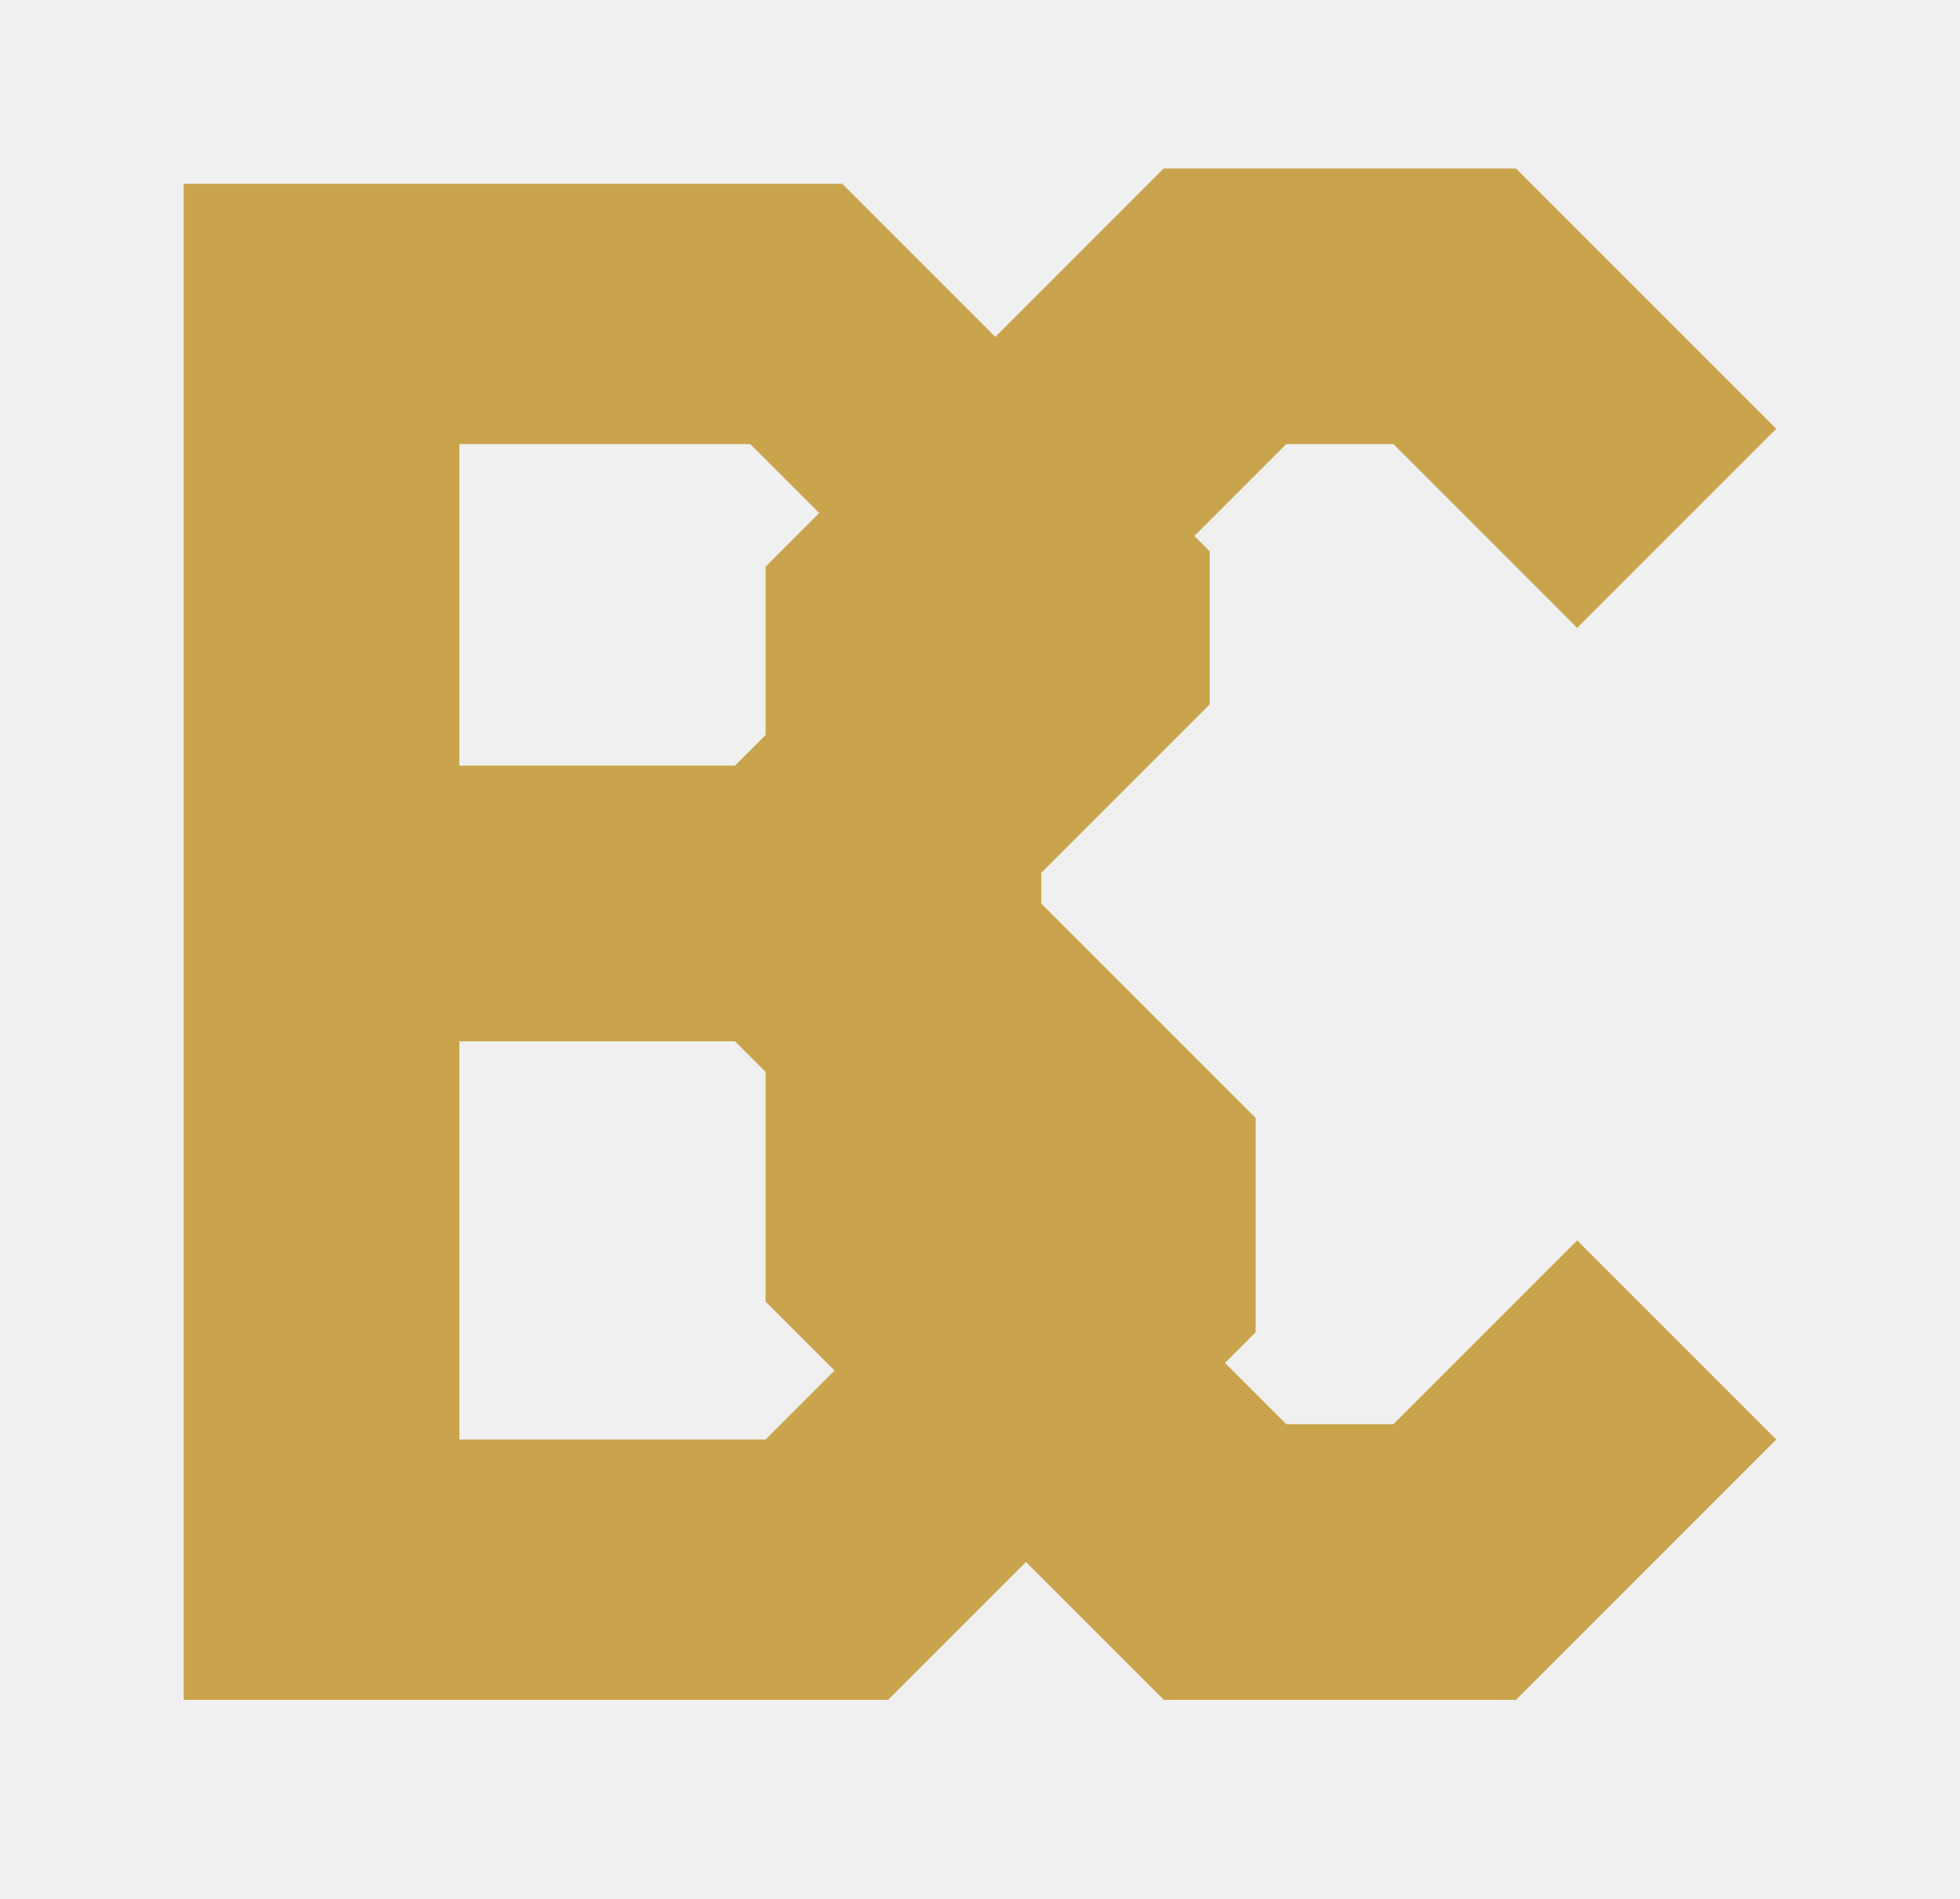
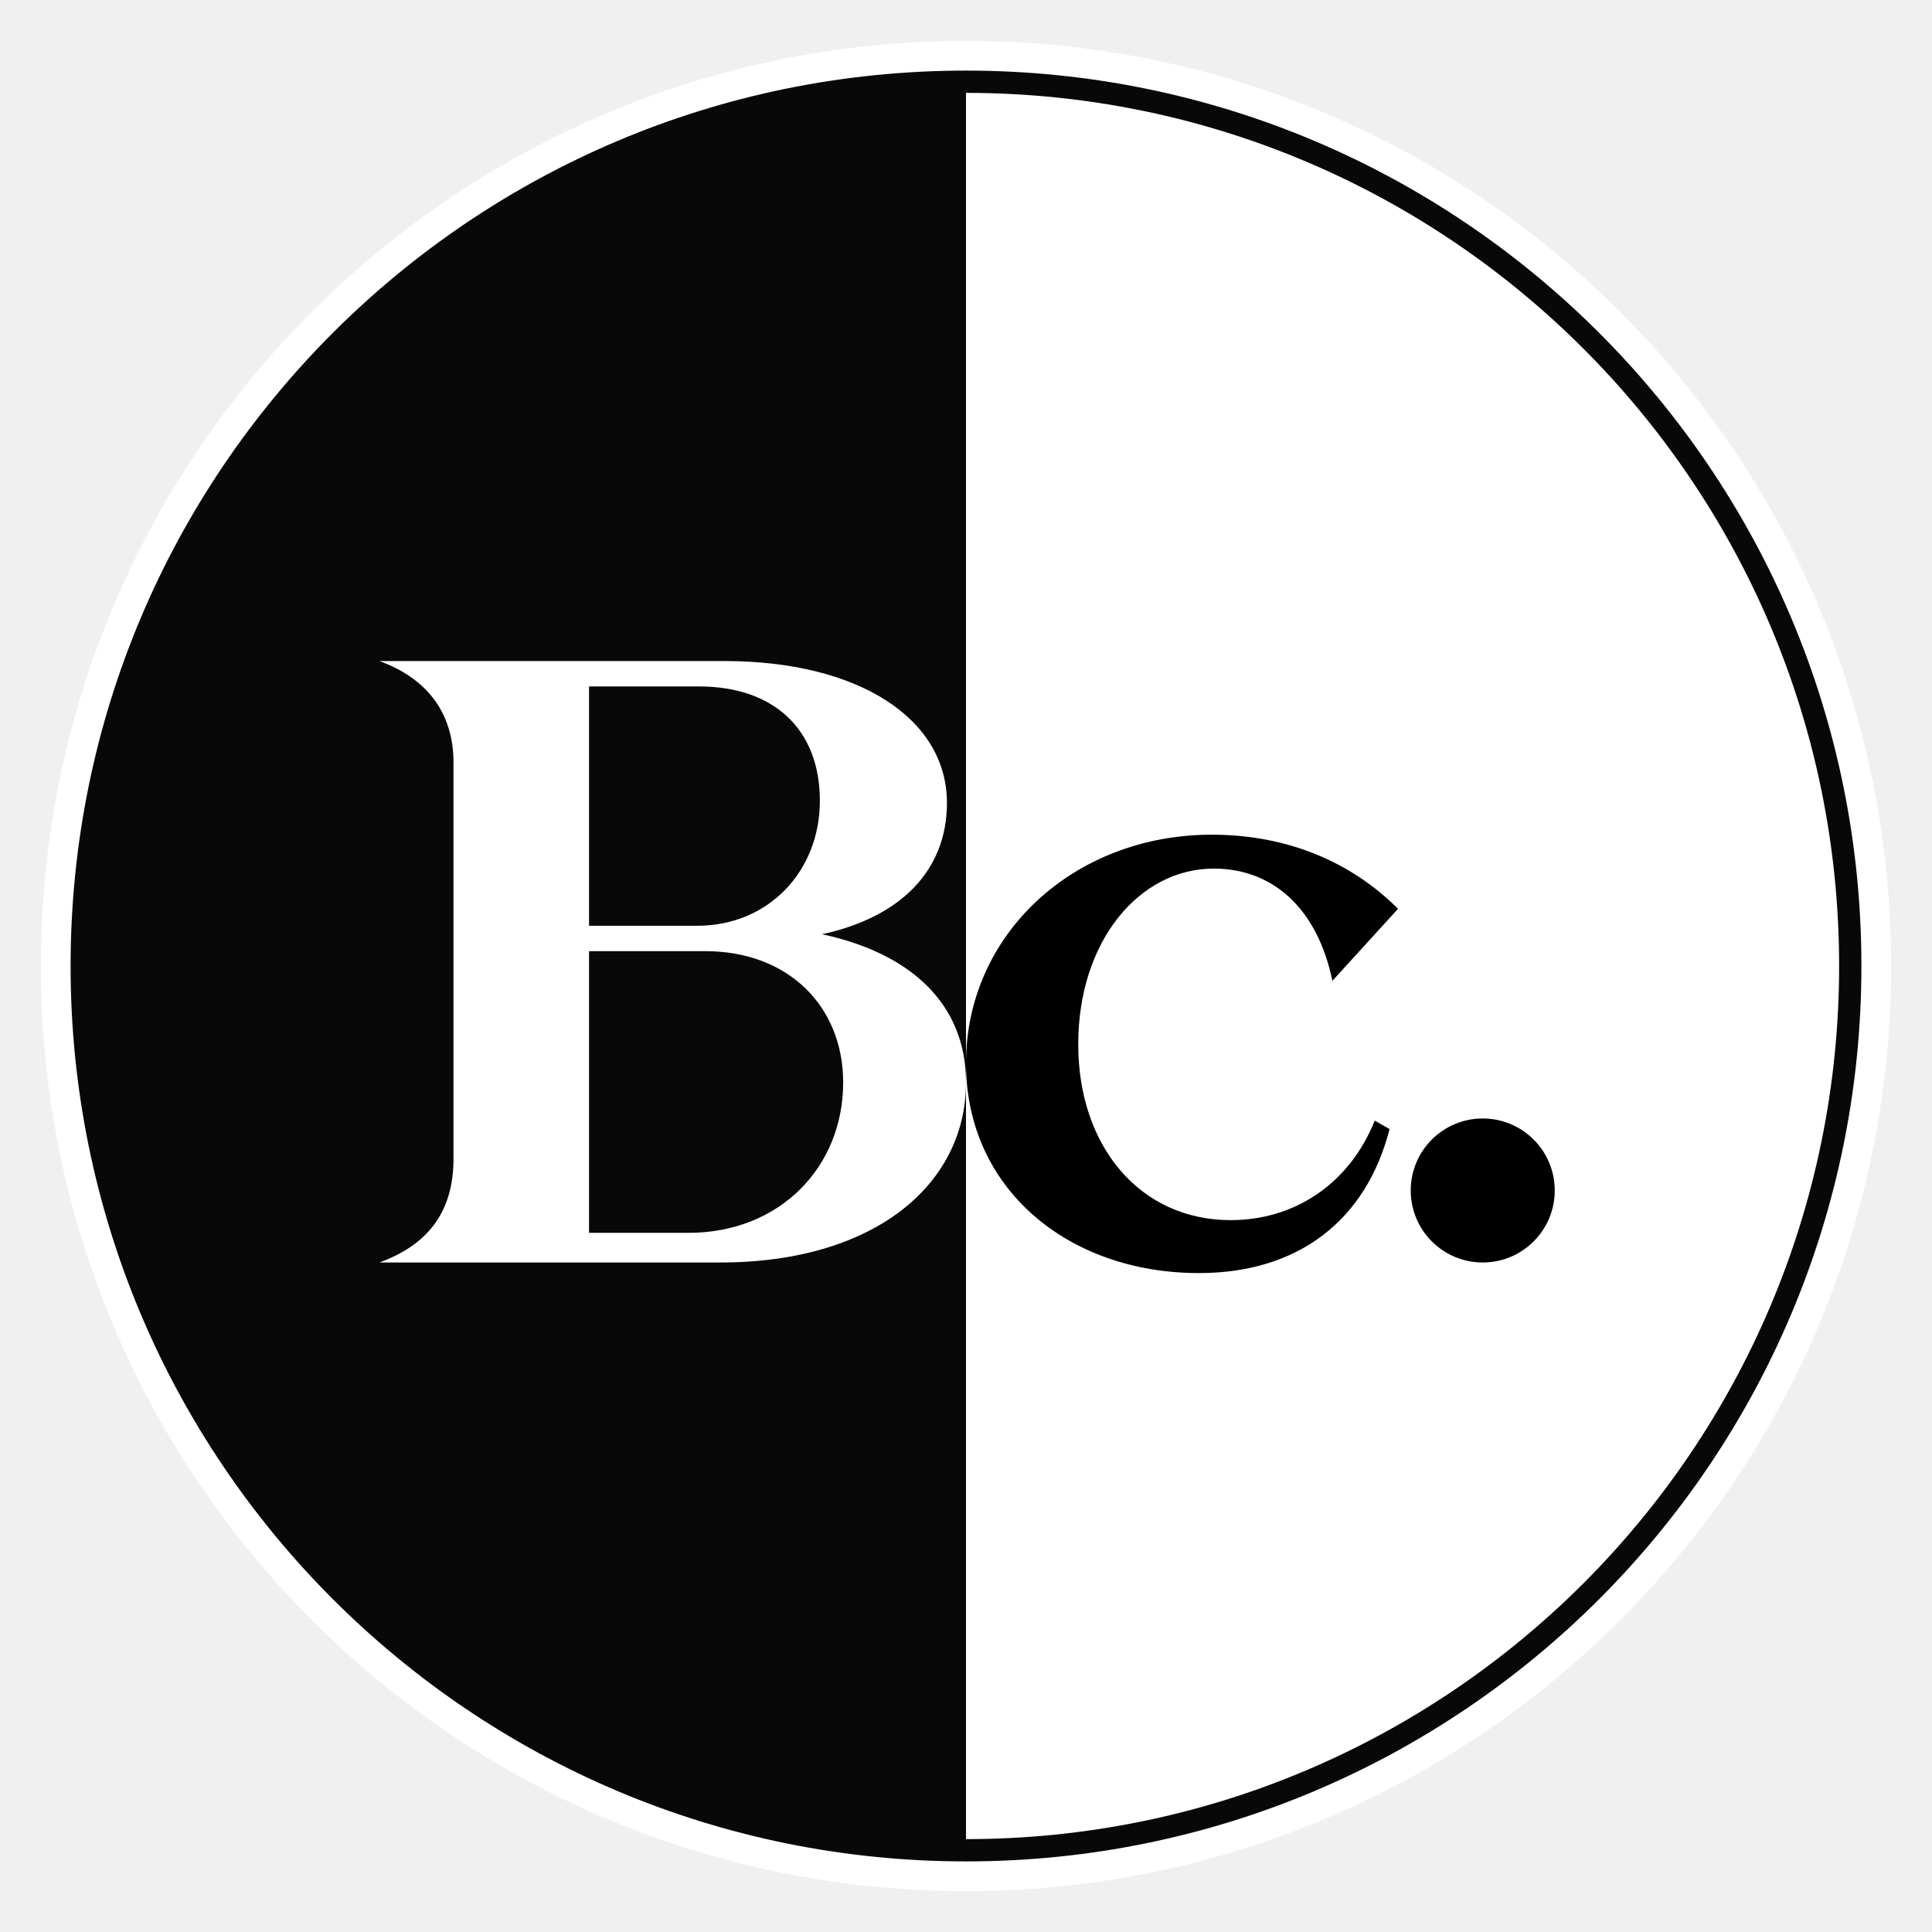
- <svg xmlns="http://www.w3.org/2000/svg" viewBox="0 0 128 124" fill="none">
-   <g fill="#C9A44C">
-     <path d="M12 12H55L79 36V46L67 58L82 73V87L58 111H12V12ZM30 29V50H48L59 39L49 29H30ZM30 68V94H50L62 82L48 68H30Z" fill-rule="evenodd" />
-     <path d="M116 28L99 11H76L50 37V85L76 111H99L116 94L103 81L91 93H84L68 77V45L84 29H91L103 41L116 28Z" />
+ <svg xmlns="http://www.w3.org/2000/svg" viewBox="-260 -260 520 520">
+   <circle r="245" fill="#080808" stroke="#fff" stroke-width="8" />
+   <path d="M0-235A235 235 0 0 1 0 235Z" fill="#fff" />
+   <g transform="scale(.57) translate(-836 -470)">
+     <path d="M559 326H722C785 326 827 353 827 393C827 425 805 447 768 455C810 464 836 488 836 525C836 573 793 610 720 610H559C581 602 594 587 594 561V374C594 350 581 334 559 326ZM658 338V451H709C743 451 767 425 767 392C767 358 745 338 710 338ZM658 463V596H705C748 596 778 565 778 525C778 489 752 463 713 463Z" fill="#fff" fill-rule="evenodd" />
+     <path d="M1040 443L1009 477C1002 443 981 424 953 424C918 424 889 458 889 507C889 555 918 590 961 590C991 590 1017 573 1029 543L1036 547C1025 590 993 615 946 615C884 615 836 575 836 516C836 455 887 408 952 408C988 408 1018 421 1040 443Z" />
+     <path d="M1114 576a34 34 0 1 1-68 0 34 34 0 1 1 68 0Z" />
  </g>
</svg>
